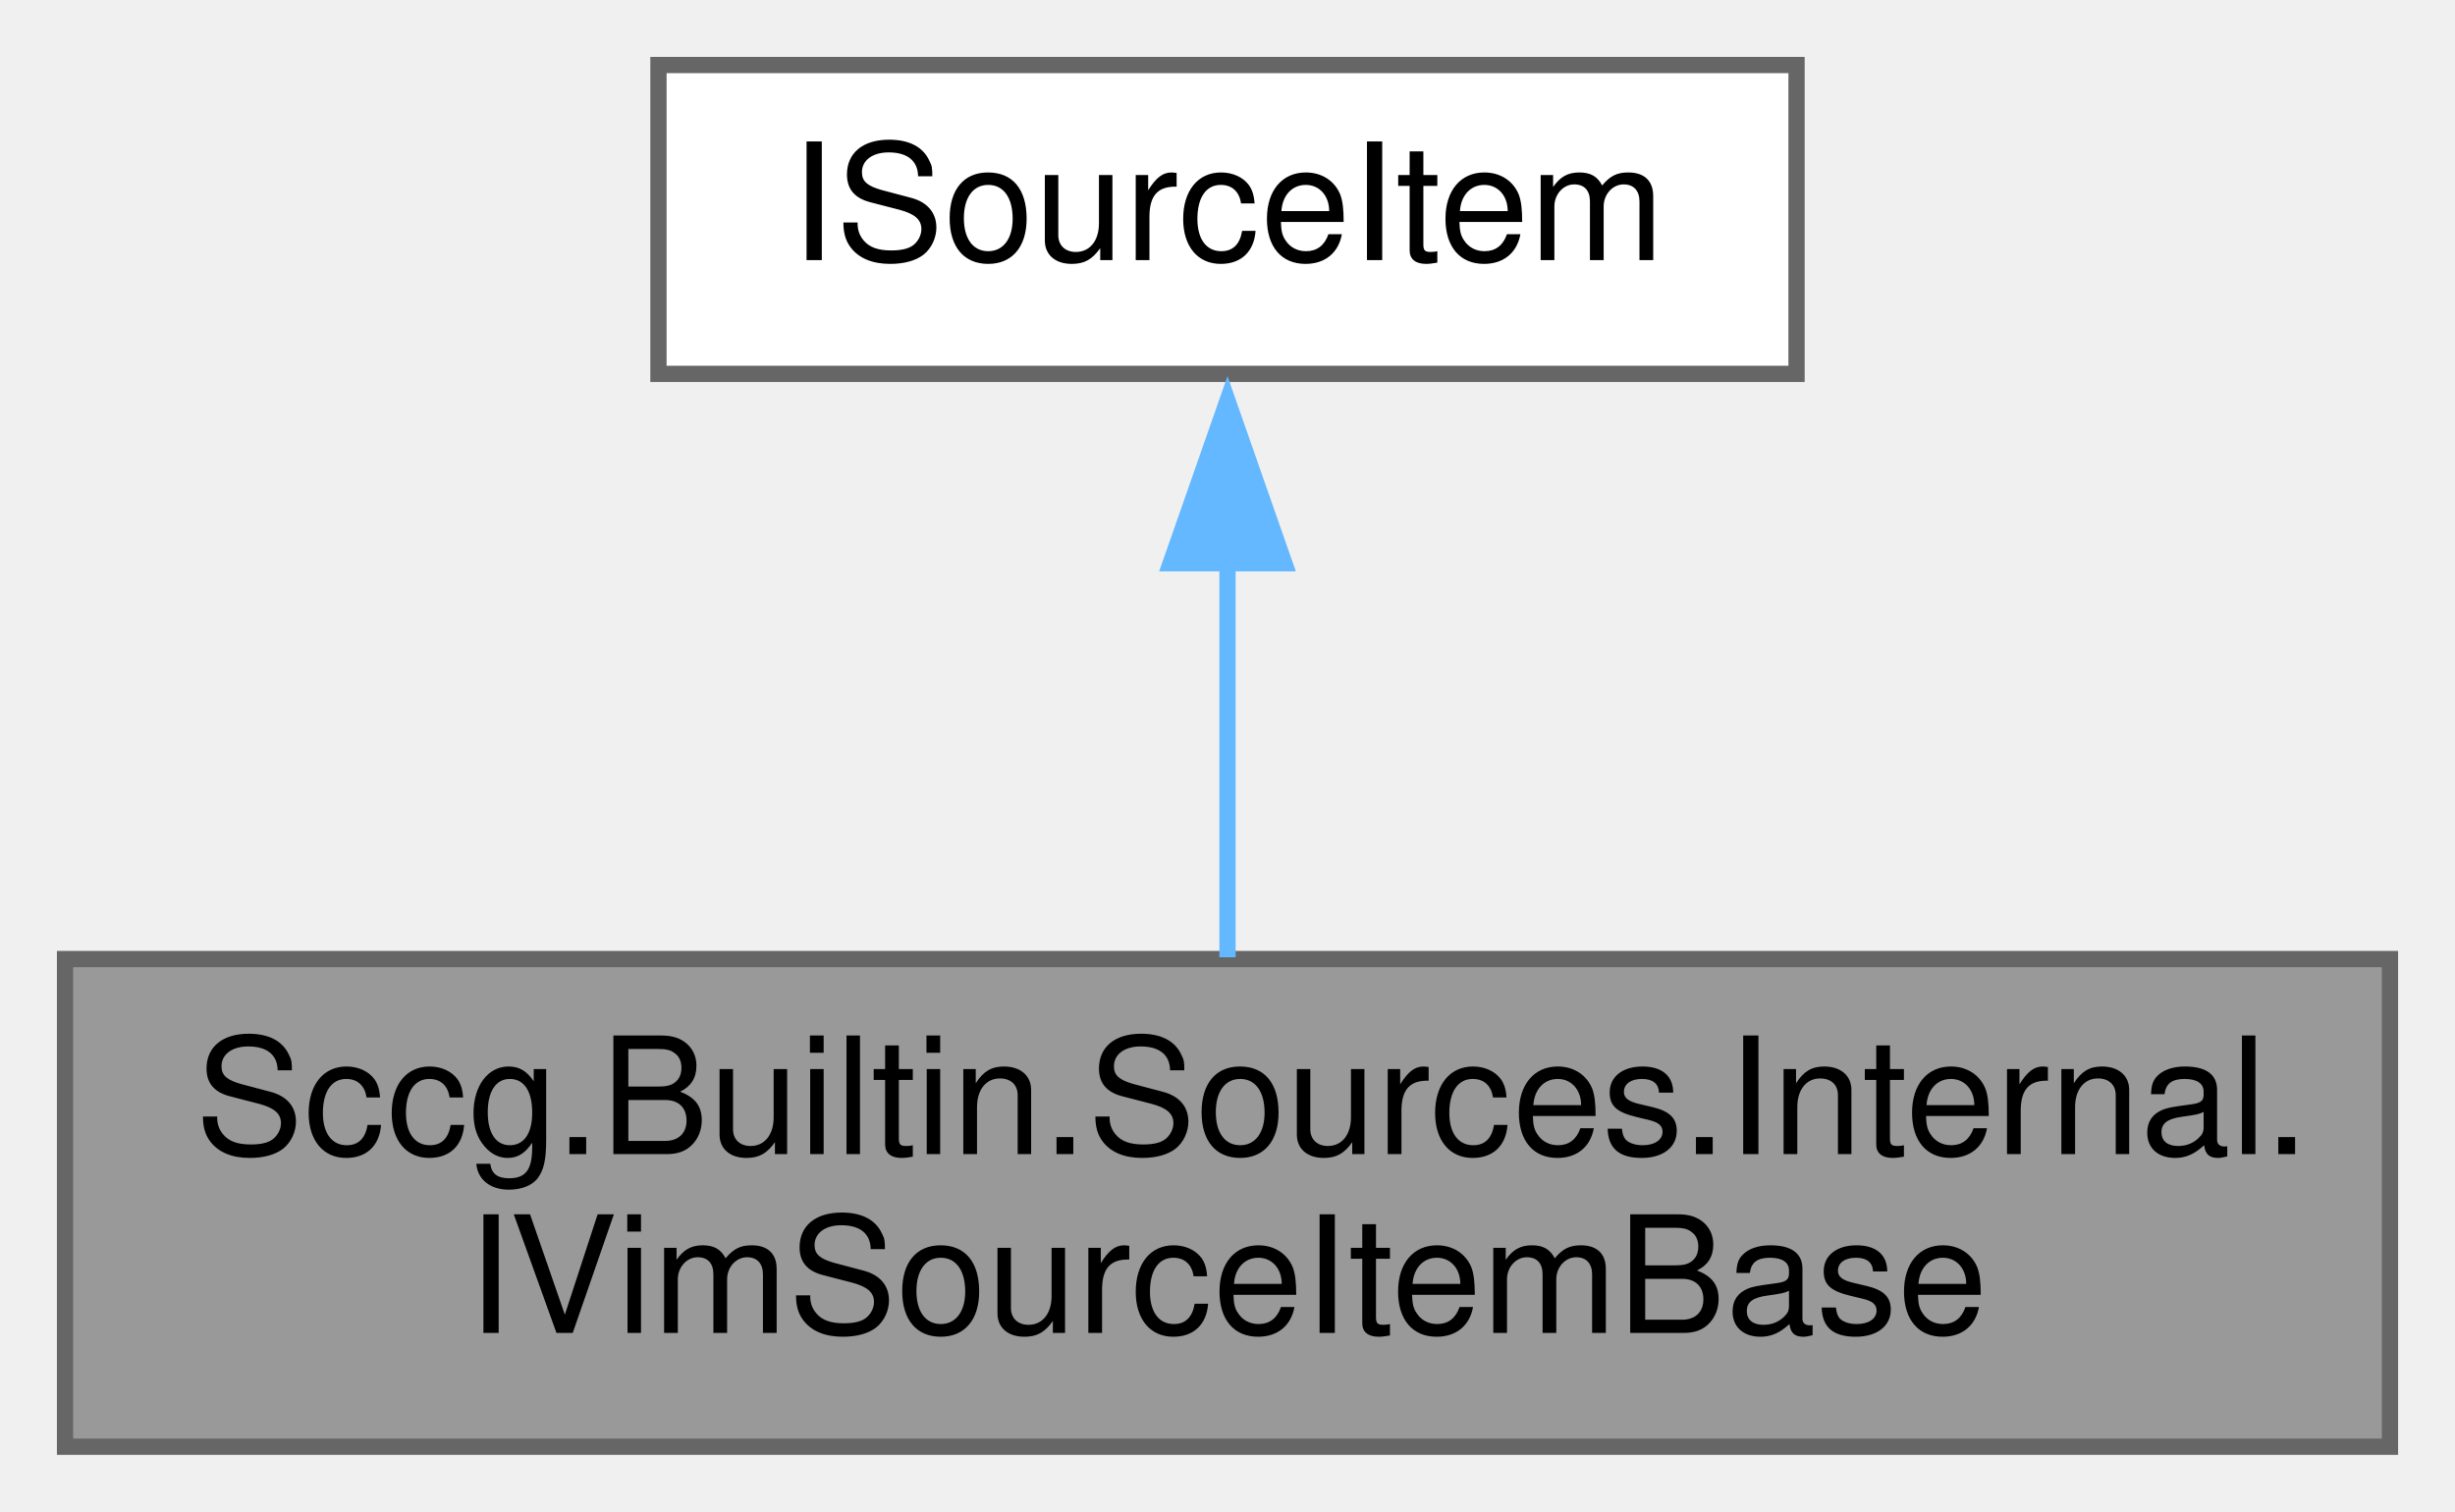
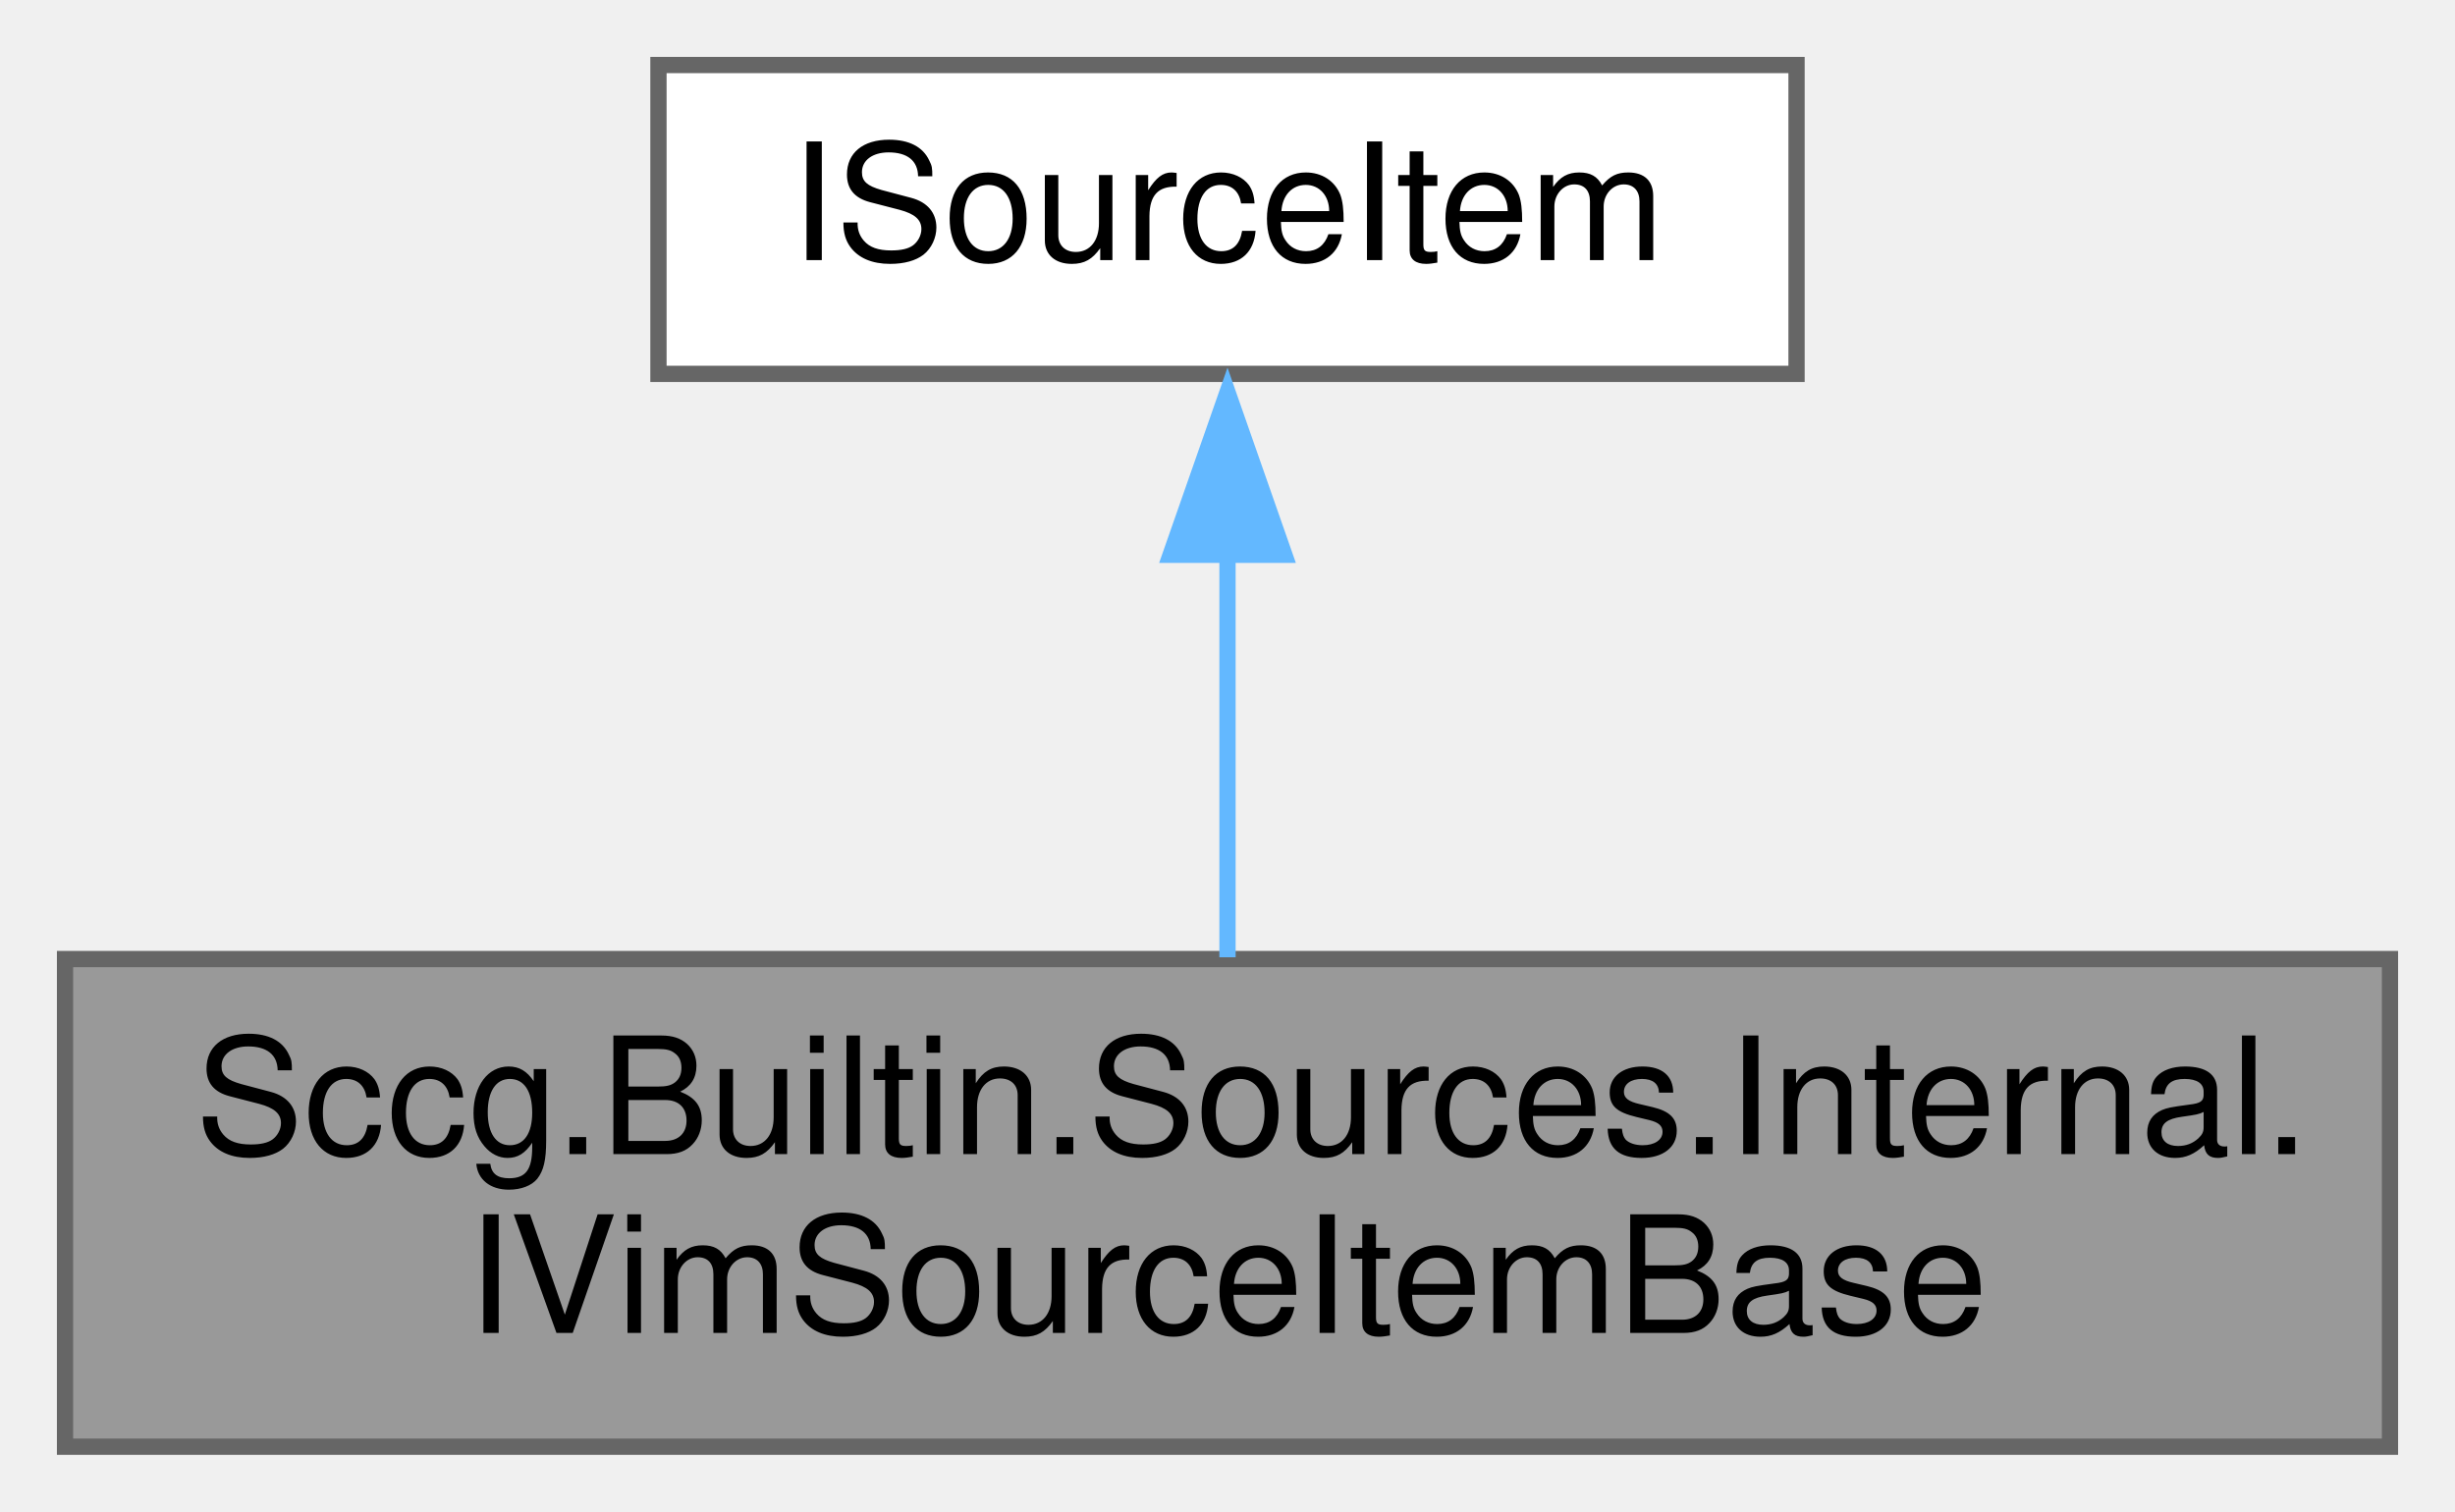
<svg xmlns="http://www.w3.org/2000/svg" xmlns:xlink="http://www.w3.org/1999/xlink" width="151pt" height="93pt" viewBox="0.00 0.00 151.00 93.00">
  <g id="graph0" class="graph" transform="scale(1 1) rotate(0) translate(4 89)">
    <g id="node1" class="node">
      <g id="a_node1">
        <a xlink:title="Base SourceItem for Vim.">
          <polygon fill="#999999" stroke="#666666" points="143,-30 0,-30 0,0 143,0 143,-30" />
          <text text-anchor="start" x="8" y="-18" font-family="Helvetica,sans-Serif" font-size="10.00">Sccg.Builtin.Sources.Internal.</text>
          <text text-anchor="middle" x="71.5" y="-7" font-family="Helvetica,sans-Serif" font-size="10.00">IVimSourceItemBase</text>
        </a>
      </g>
    </g>
    <g id="node2" class="node">
      <g id="a_node2">
        <a xlink:href="interfaceSccg_1_1Core_1_1ISourceItem.html" target="_top" xlink:title="Represents a source item.">
          <polygon fill="white" stroke="#666666" points="106.5,-85 36.5,-85 36.5,-66 106.5,-66 106.5,-85" />
          <text text-anchor="middle" x="71.5" y="-73" font-family="Helvetica,sans-Serif" font-size="10.00">ISourceItem</text>
        </a>
      </g>
    </g>
    <g id="edge1" class="edge">
-       <path fill="none" stroke="#63b8ff" d="M71.5,-54.51C71.5,-46.49 71.5,-37.43 71.5,-30.11" />
-       <polygon fill="#63b8ff" stroke="#63b8ff" points="68,-54.35 71.5,-64.35 75,-54.35 68,-54.35" />
+       <path fill="none" stroke="#63b8ff" d="M71.5,-55.08C71.5,-46.92 71.5,-37.6 71.5,-30.11" />
+       <polygon fill="#63b8ff" stroke="#63b8ff" points="68,-54.87 71.5,-64.87 75,-54.87 68,-54.87" />
    </g>
  </g>
</svg>
